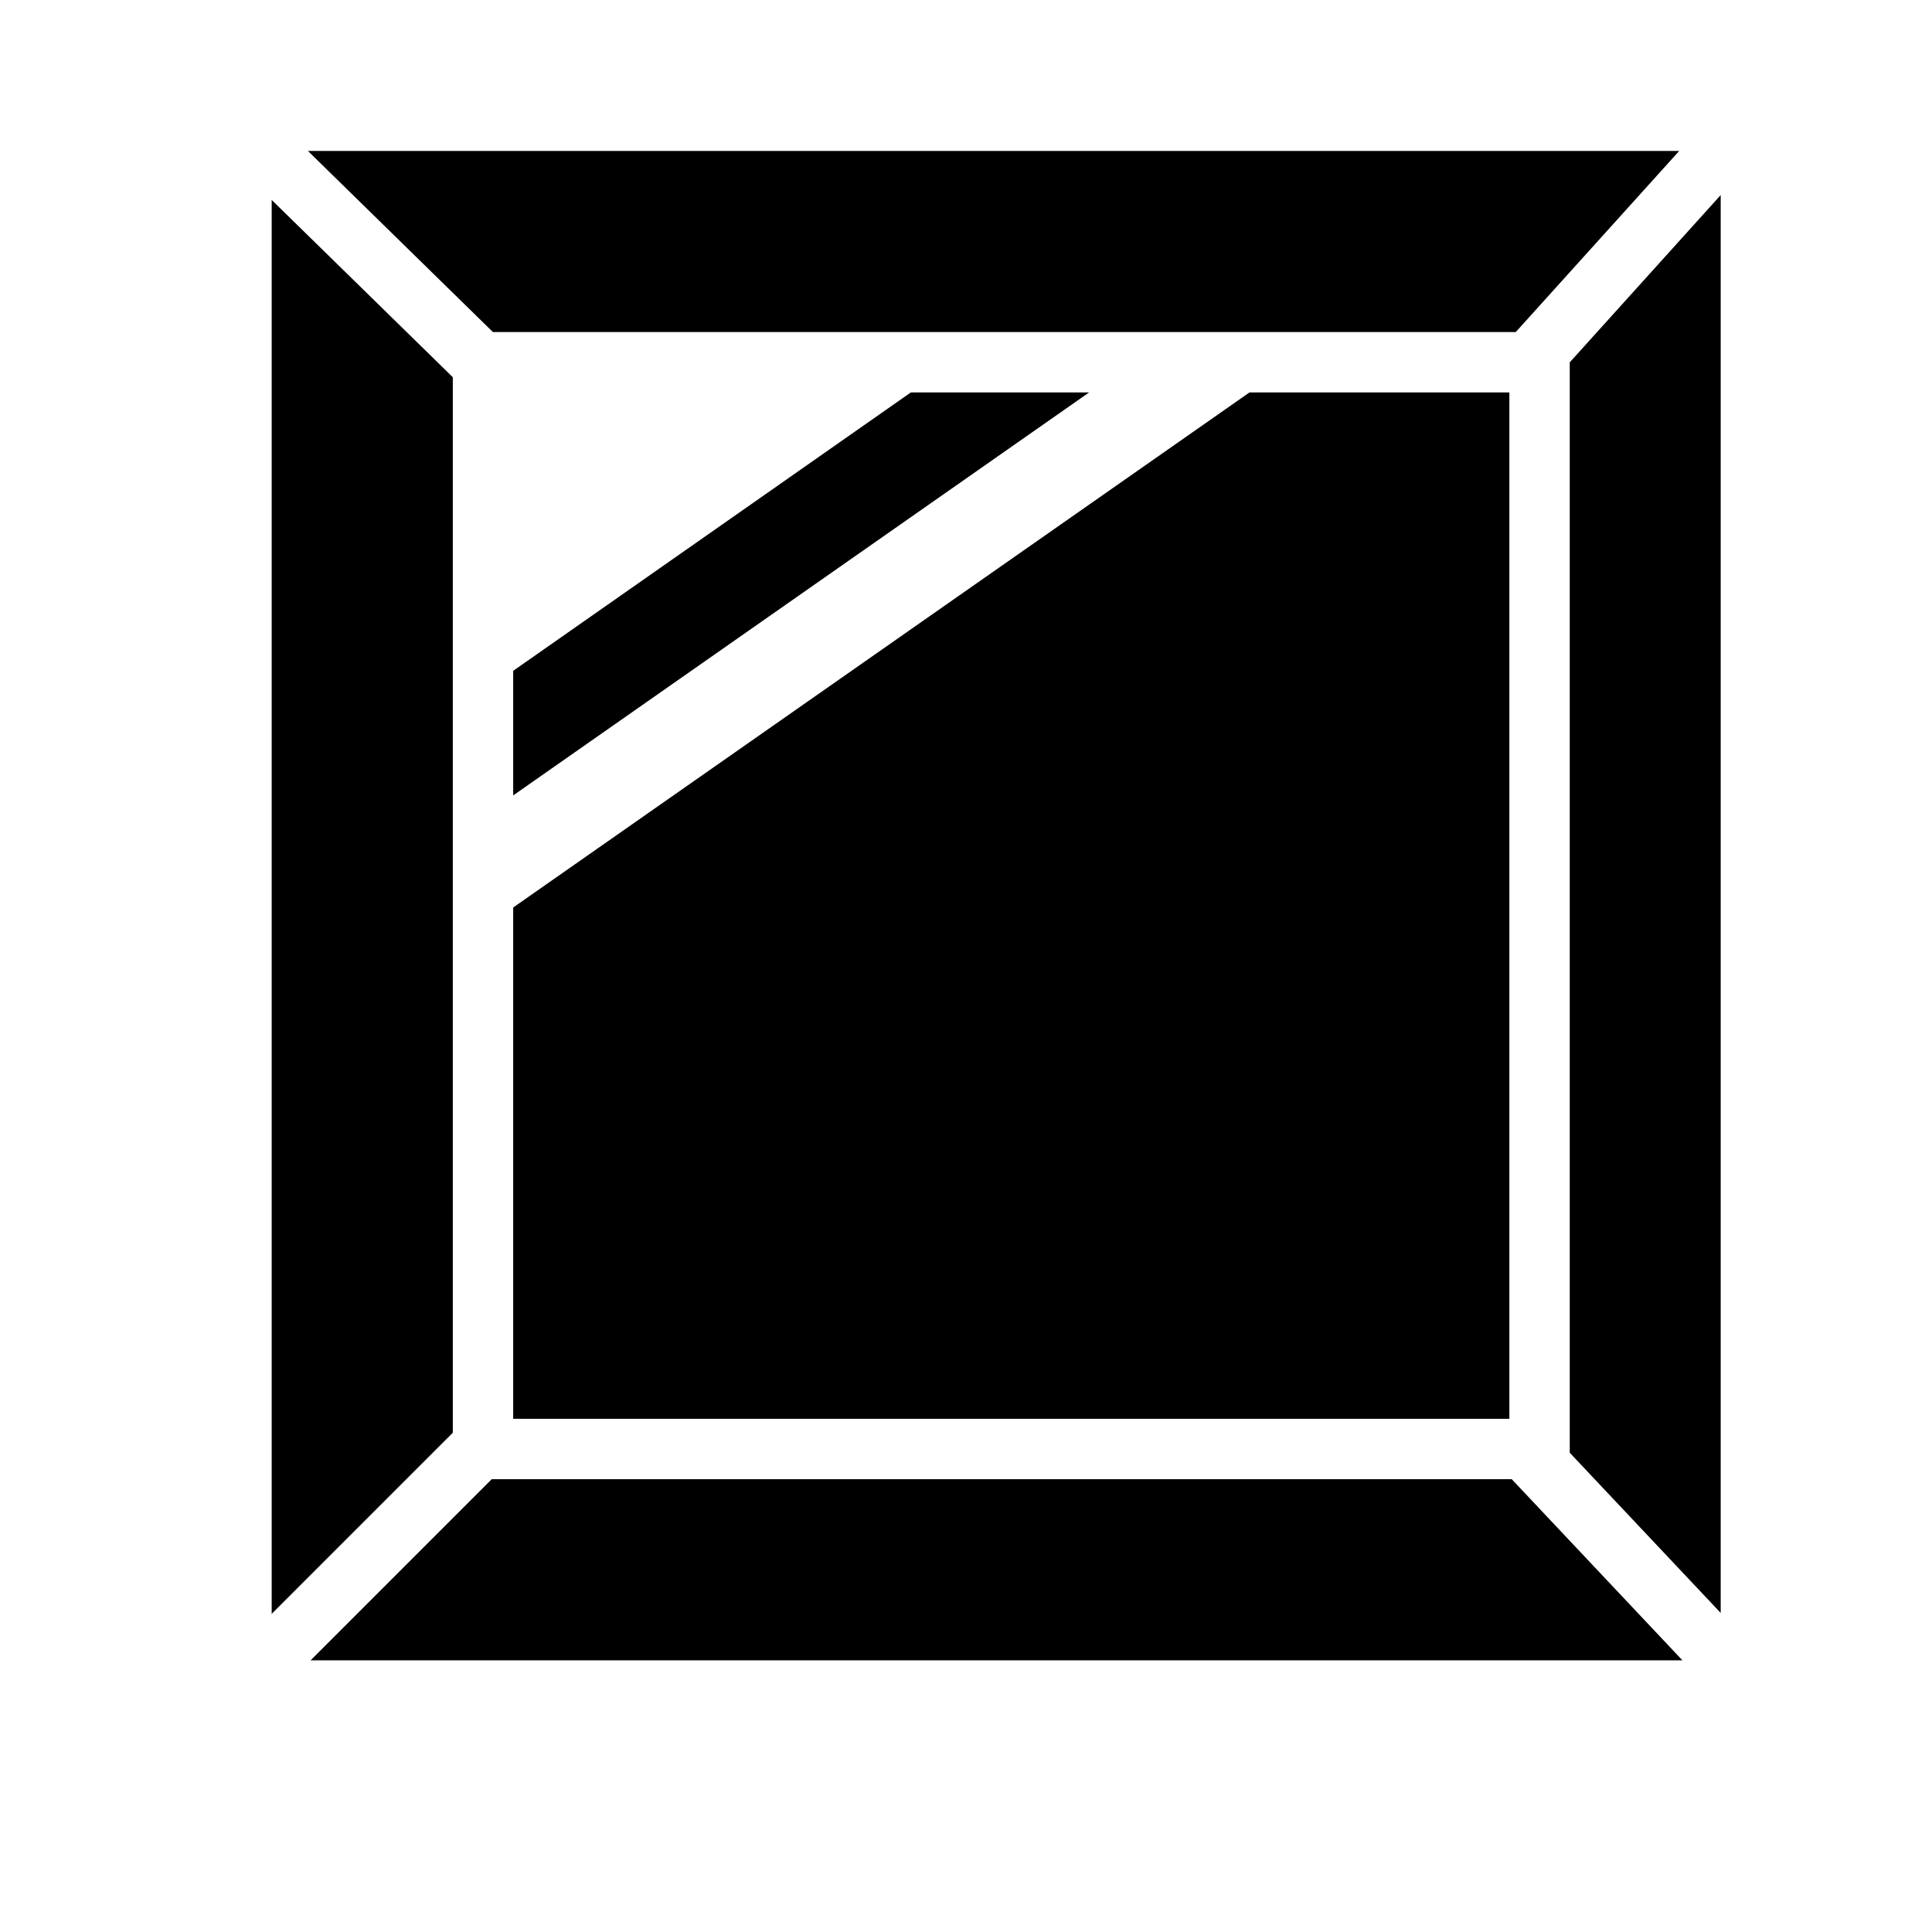
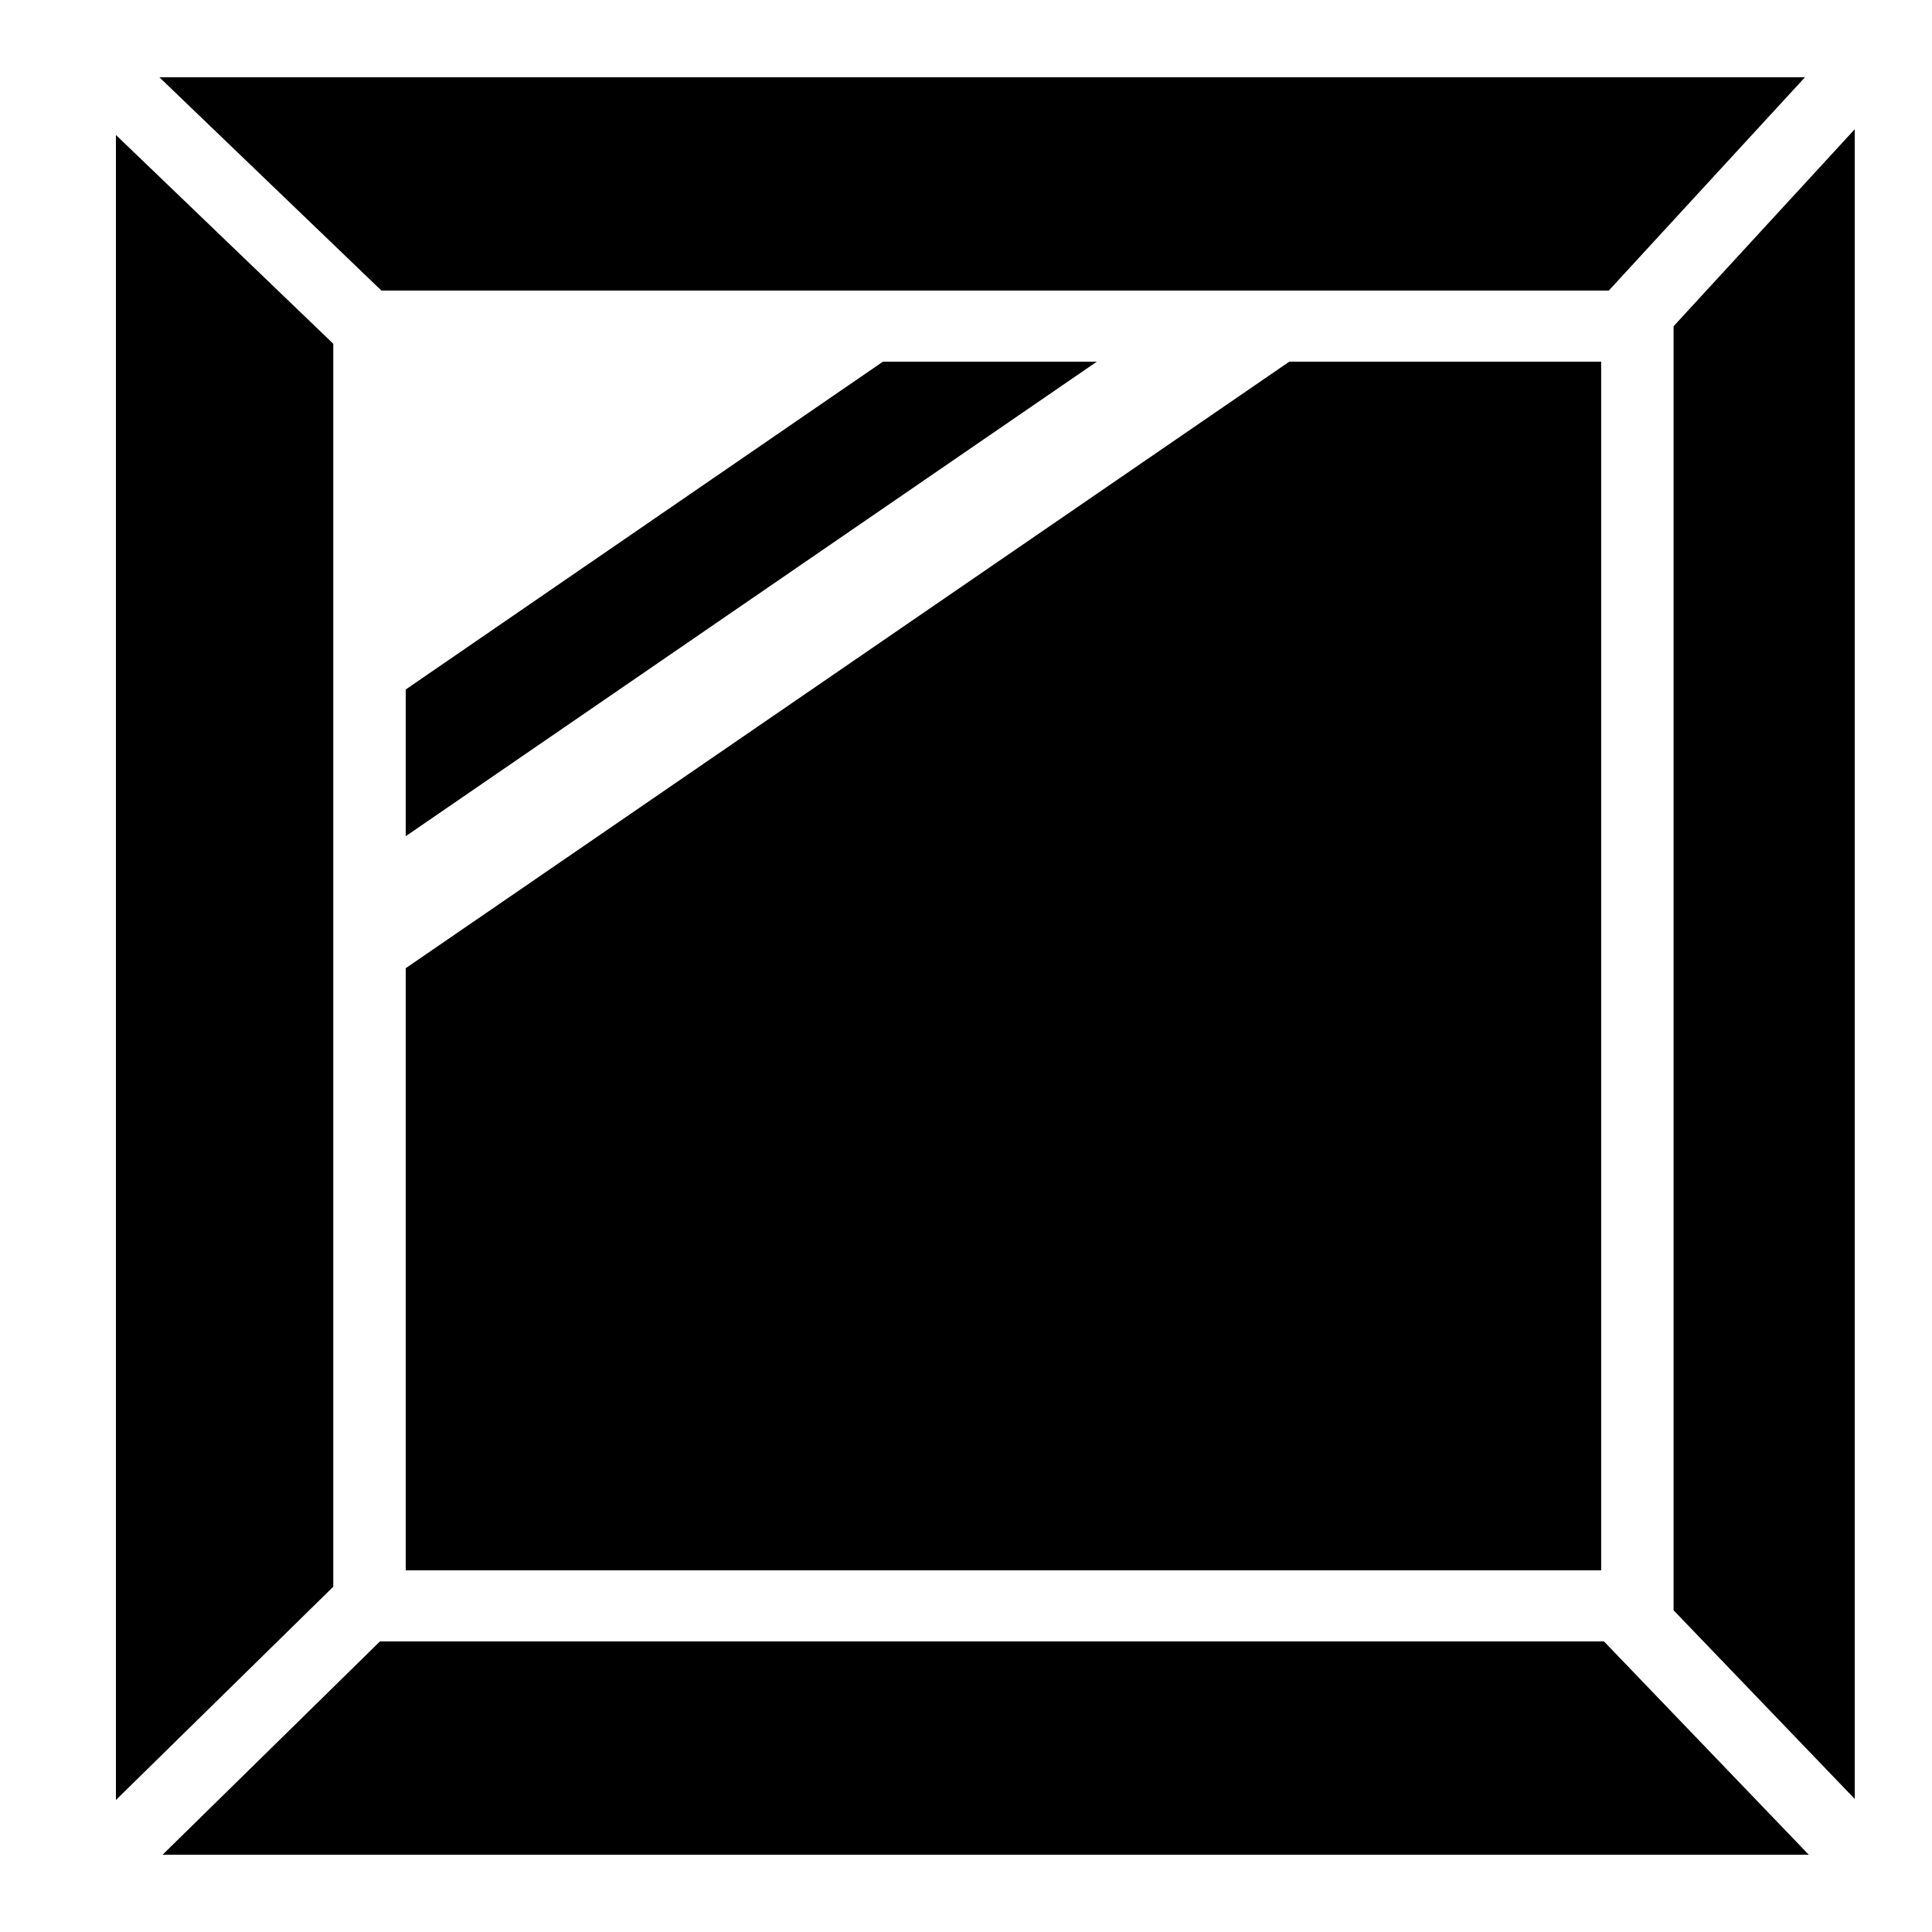
- <svg xmlns="http://www.w3.org/2000/svg" version="1.1" id="Layer_1" x="0px" y="0px" viewBox="0 0 64 64" style="enable-background:new 0 0 64 64;" xml:space="preserve">
-   <g>
-     <polygon points="10.289,55 55.732,55 50.078,49 16.289,49  " />
-     <polygon points="57,6.462 52,12.003 52,48.124 57,53.43  " />
-     <polygon points="50.211,11 55.626,5 10.2,5 16.329,11  " />
-     <polygon points="15,12.496 9,6.623 9,53.461 15,47.461  " />
-     <polygon points="17,22.222 17,26.349 36.078,13 30.173,13  " />
-     <polygon points="17,45.461 17,47 18.289,47 48.193,47 50,47 50,46.001 50,14.219 50,13 48.406,13 41.391,13 17,30.062  " />
+ <svg xmlns="http://www.w3.org/2000/svg" width="50px" height="50px" viewBox="0 0 50 50" version="1.1">
+   <defs />
+   <g id="Page-1" stroke="none" stroke-width="1" fill="none" fill-rule="evenodd">
+     <g id="Artboard-1" fill="#000000">
+       <g id="pictures" transform="translate(3, 2)">
+         <g id="Group">
+           <path d="M1.208,46 L43.811,46 L38.511,40.48 L6.833,40.48 L1.208,46 Z" id="Shape" />
+           <path d="M45,1.345 L40.312,6.443 L40.312,39.674 L45,44.556 L45,1.345 Z" id="Shape" />
+           <path d="M38.635,5.52 L43.712,0 L1.125,0 L6.871,5.52 L38.635,5.52 Z" id="Shape" />
+           <path d="M5.625,6.896 L0,1.493 L0,44.584 L5.625,39.064 L5.625,6.896 Z" id="Shape" />
+           <path d="M7.5,15.844 L7.5,19.641 L25.386,7.36 L19.85,7.36 L7.5,15.844 Z" id="Shape" />
+           <path d="M7.5,37.224 L7.5,38.64 L8.708,38.64 L36.743,38.64 L38.438,38.64 L38.438,37.721 L38.438,8.481 L38.438,7.36 L36.943,7.36 L30.367,7.36 L7.5,23.057 L7.5,37.224 Z" id="Shape" />
+         </g>
+       </g>
+     </g>
  </g>
</svg>
